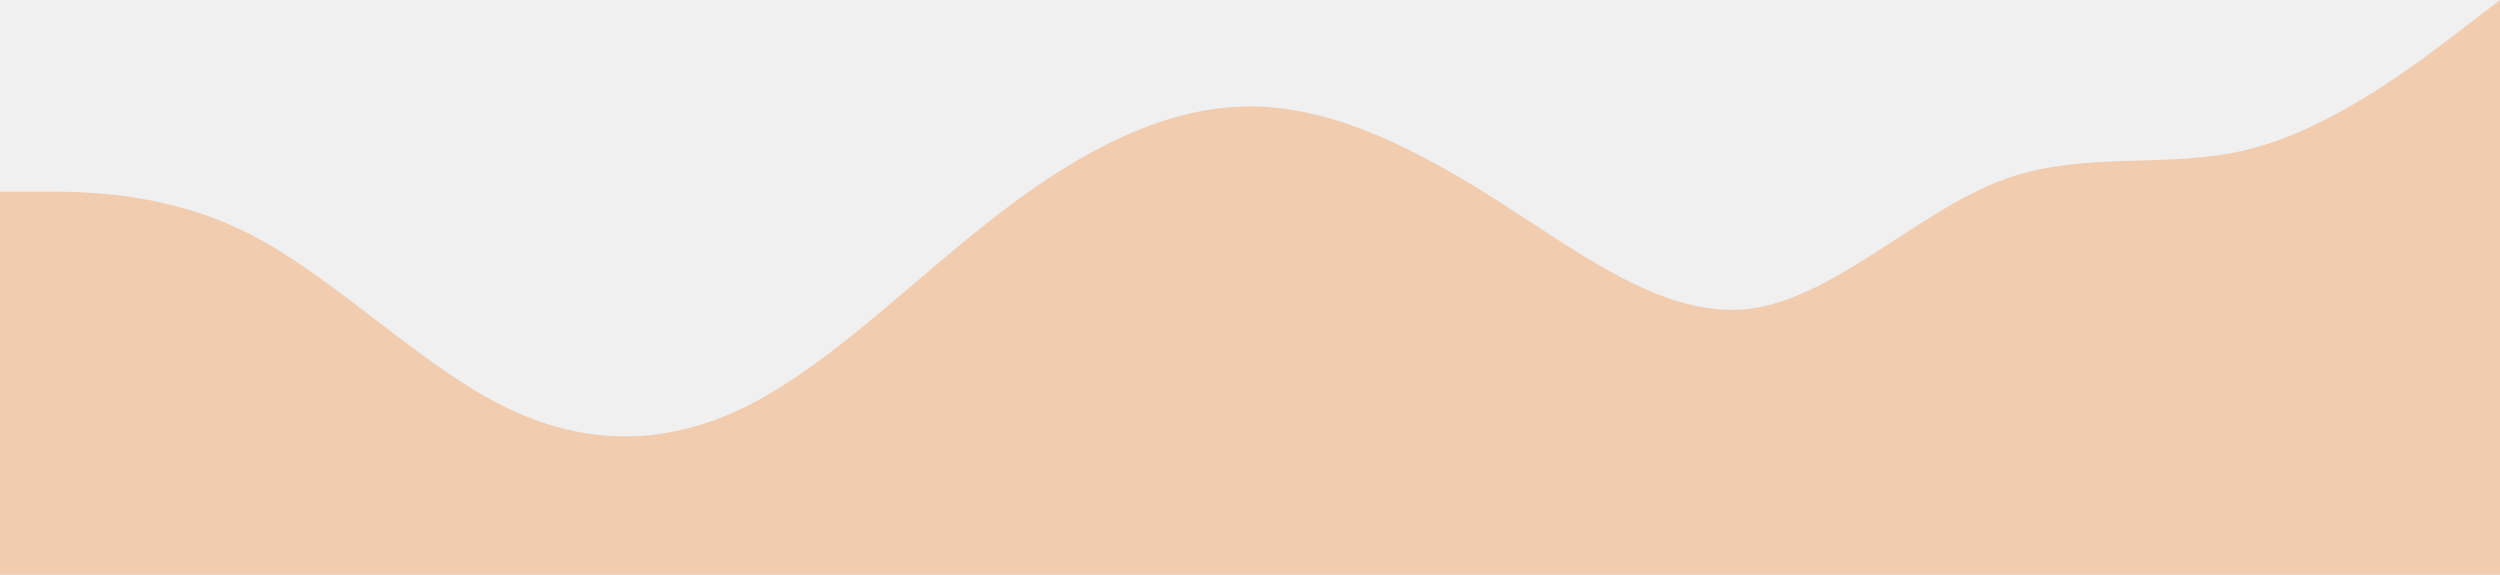
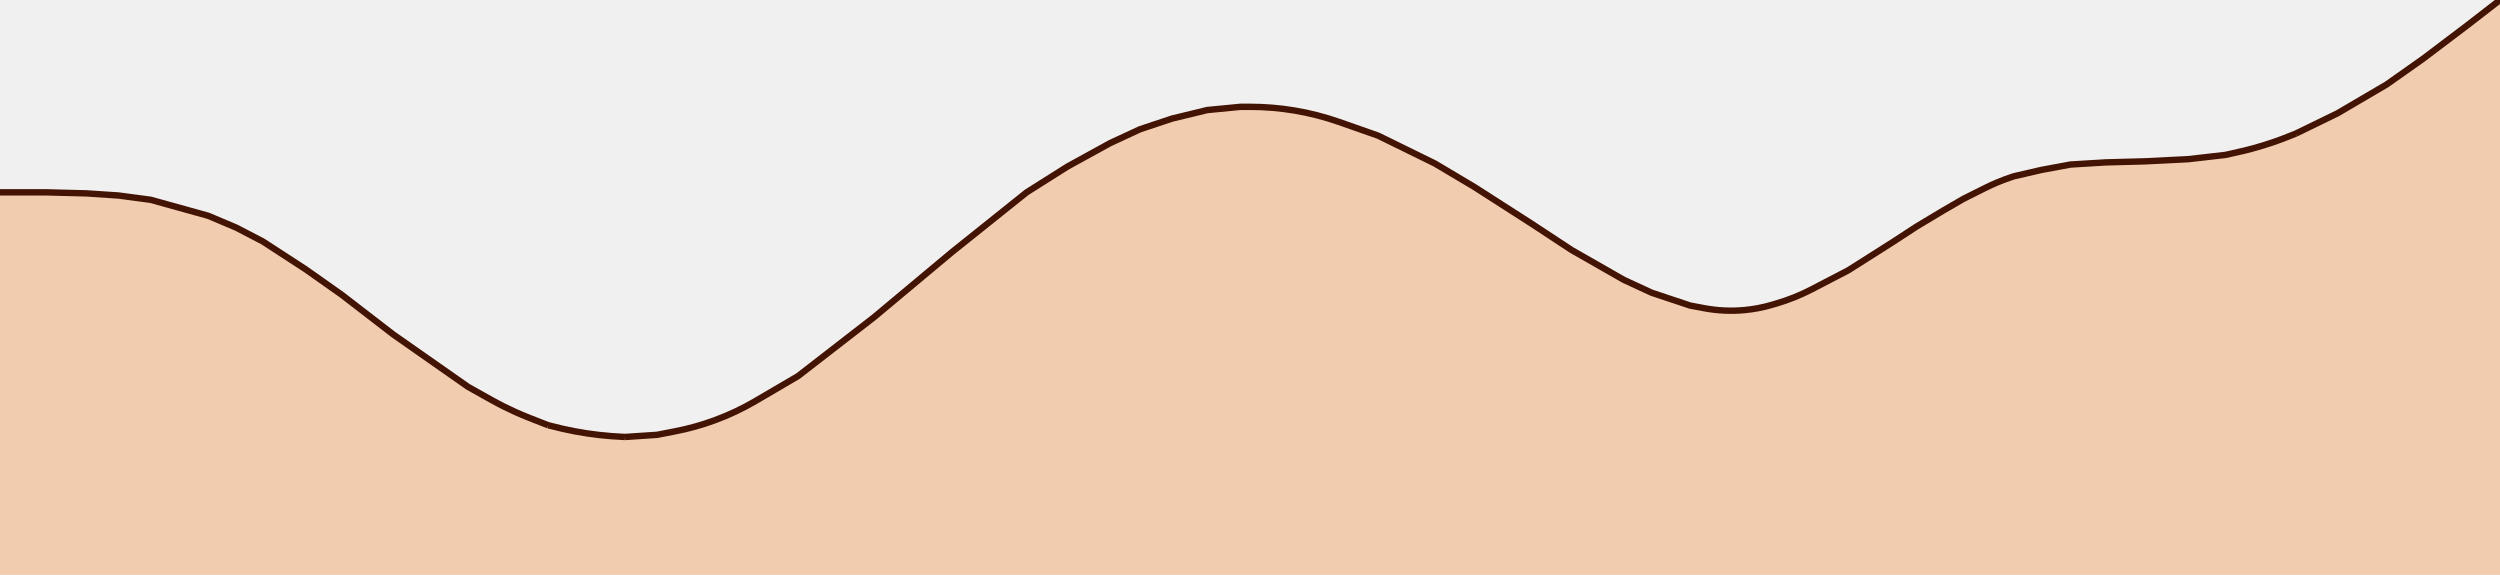
<svg xmlns="http://www.w3.org/2000/svg" width="1170" height="269" viewBox="0 0 1170 269" fill="none">
-   <path fill-rule="evenodd" clip-rule="evenodd" d="M0 89.667H19.5C39 89.667 78 89.667 117 109.593C156 129.519 195 169.37 234 189.296C273 209.222 312 209.222 351 189.296C390 169.37 429 129.519 468 99.63C507 69.741 546 49.815 585 49.815C624 49.815 663 69.741 702 94.648C741 119.556 780 149.444 819 144.463C858 139.481 897 99.63 936 84.685C975 69.741 1014 79.704 1053 69.741C1092 59.778 1131 29.889 1150.5 14.944L1170 0V269H1150.5C1131 269 1092 269 1053 269C1014 269 975 269 936 269C897 269 858 269 819 269C780 269 741 269 702 269C663 269 624 269 585 269C546 269 507 269 468 269C429 269 390 269 351 269C312 269 273 269 234 269C195 269 156 269 117 269C78 269 39 269 19.5 269H0V89.667Z" fill="#F1CCAF" />
+   <g clip-path="url(#clip0_89_9)">
+     <path fill-rule="evenodd" clip-rule="evenodd" d="M6.10352e-05 89.667H19.5C39 89.667 78 89.667 117 109.593C156 129.519 195 169.37 234 189.296C273 209.222 312 209.222 351 189.296C390 169.37 429 129.519 468 99.63C507 69.741 546 49.815 585 49.815C624 49.815 663 69.741 702 94.648C741 119.556 780 149.444 819 144.463C858 139.481 897 99.63 936 84.685C975 69.741 1014 79.704 1053 69.741C1092 59.778 1131 29.889 1150.5 14.944L1170 0V269H1150.5C1131 269 1092 269 1053 269C1014 269 975 269 936 269C897 269 858 269 819 269C780 269 741 269 702 269C663 269 624 269 585 269C546 269 507 269 468 269C429 269 390 269 351 269C312 269 273 269 234 269C195 269 156 269 117 269C78 269 39 269 19.5 269H6.10352e-05V89.667Z" fill="#F1CCAF" />
+     <path d="M0 88.5C-0.828 88.5 -1.5 89.172 -1.5 90C-1.5 90.828 -0.828 91.5 0 91.5V88.5ZM21 90L21.038 88.501L21.019 88.5H21V90ZM40.5 90.5L40.6 89.003L40.569 89.001L40.538 89.001L40.5 90.5ZM70.5 93.5L70.901 92.055L70.801 92.027L70.698 92.013L70.5 93.5ZM97.5 101L98.085 99.618L97.995 99.581L97.901 99.555L97.5 101ZM123 113L123.817 111.742L123.757 111.703L123.692 111.669L123 113ZM143 126L143.865 124.775L143.842 124.758L143.817 124.742L143 126ZM160 138L160.916 136.812L160.891 136.793L160.865 136.775L160 138ZM184 156.5L183.084 157.688L183.112 157.709L183.14 157.729L184 156.5ZM219 181L218.14 182.229L218.2 182.271L218.263 182.306L219 181ZM307.5 203.5L307.6 204.997L307.694 204.99L307.786 204.972L307.5 203.5ZM373.5 176L374.259 177.294L374.342 177.245L374.419 177.186L373.5 176ZM409 148.5L409.919 149.686L409.941 149.669L409.962 149.651L409 148.5ZM445.5 118L444.563 116.829L444.55 116.839L444.538 116.849L445.5 118ZM480.5 90L479.699 88.732L479.628 88.776L479.563 88.829L480.5 90ZM519.5 67L518.868 65.639L518.822 65.661L518.777 65.686L519.5 67ZM548.5 55.5L548.147 54.042L548.085 54.057L548.026 54.077L548.5 55.5ZM565 51.5L564.856 50.007L564.75 50.017L564.647 50.042L565 51.5ZM580.5 50V48.5H580.428L580.356 48.507L580.5 50ZM645 63.5L645.661 62.153L645.581 62.114L645.497 62.085L645 63.5ZM671.5 76.5L672.267 75.211L672.215 75.18L672.161 75.153L671.5 76.5ZM690 87.5L690.81 86.237L690.789 86.224L690.767 86.211L690 87.5ZM716.5 104.5L717.324 103.247L717.317 103.242L717.31 103.237L716.5 104.5ZM735.5 117L734.676 118.253L734.715 118.279L734.756 118.302L735.5 117ZM760 131L759.256 132.302L759.312 132.335L759.371 132.362L760 131ZM773 137L772.371 138.362L772.447 138.397L772.526 138.423L773 137ZM791 143L790.526 144.423L790.623 144.455L790.724 144.474L791 143ZM865 126.5L865.692 127.831L865.749 127.801L865.803 127.767L865 126.5ZM885.5 113.5L886.303 114.767L886.311 114.762L886.319 114.756L885.5 113.5ZM909.5 98.5L908.748 97.202L908.738 97.208L908.728 97.214L909.5 98.5ZM942.5 82.5L942.163 81.038L942.093 81.054L942.026 81.077L942.5 82.5ZM955.5 79.5L955.227 78.025L955.195 78.031L955.163 78.038L955.5 79.5ZM969 77L968.909 75.503L968.817 75.508L968.727 75.525L969 77ZM985.5 76L985.459 74.501L985.434 74.501L985.409 74.503L985.5 76ZM1004 75.5L1004.04 76.999L1004.06 76.999L1004.07 76.998L1004 75.5ZM1024 74.5L1024.07 75.998L1024.12 75.996L1024.17 75.99L1024 74.5ZM1041.5 72.5L1041.67 73.99L1041.75 73.981L1041.83 73.964L1041.5 72.5ZM1094 53L1094.66 54.349L1094.71 54.323L1094.76 54.294L1094 53ZM1117 39.5L1117.76 40.794L1117.81 40.762L1117.86 40.725L1117 39.5ZM1134 27.5L1134.86 28.726L1134.89 28.711L1134.9 28.697L1134 27.5ZM1154.5 12L1155.4 13.197L1155.41 13.191L1155.42 13.186L1154.5 12ZM499.5 78L498.777 76.686L498.737 76.707L498.699 76.732L499.5 78ZM533.5 60.5L533.026 59.077L532.945 59.104L532.868 59.139L533.5 60.5ZM897 106L896.228 104.714L896.204 104.728L896.181 104.744L897 106ZM919 93L918.329 91.658L918.288 91.679L918.248 91.702L919 93ZM110.5 106.5L111.192 105.169L111.139 105.142L111.084 105.119L110.5 106.5ZM55.5 91.5L55.698 90.013L55.649 90.007L55.6 90.003L55.5 91.5ZM797.645 144.246L797.368 145.72L797.645 144.246ZM1043.73 72.005L1043.4 70.54L1043.73 72.005ZM1050.56 70.448L1050.2 68.991L1050.56 70.448ZM1067.98 65.064L1068.51 66.469L1067.98 65.064ZM353.657 187.632L354.415 188.926L353.657 187.632ZM263.225 200.648L262.892 202.11L263.225 200.648ZM286.114 204.112L286 205.608L286.114 204.112ZM829.285 142.651L828.862 141.212L829.285 142.651ZM831.48 142.006L831.903 143.445L831.48 142.006ZM847.879 135.403L847.187 134.072L847.879 135.403ZM626.759 57.099L626.262 58.515L626.759 57.099ZM316.043 201.839L315.756 200.367L316.043 201.839ZM221.679 182.511L220.942 183.817L221.679 182.511ZM235.987 190.338L235.319 191.681L235.987 190.338ZM241.378 192.891L241.994 191.523L241.378 192.891ZM0 91.5H21V88.5H0V91.5ZM20.962 91.499L40.462 91.999L40.538 89.001L21.038 88.501L20.962 91.499ZM70.099 94.945L97.099 102.445L97.901 99.555L70.901 92.055L70.099 94.945ZM122.183 114.258L142.183 127.258L143.817 124.742L123.817 111.742L122.183 114.258ZM142.135 127.225L159.135 139.225L160.865 136.775L143.865 124.775L142.135 127.225ZM159.084 139.188L183.084 157.688L184.916 155.312L160.916 136.812L159.084 139.188ZM183.14 157.729L218.14 182.229L219.86 179.771L184.86 155.271L183.14 157.729ZM218.263 182.306L220.942 183.817L222.416 181.205L219.737 179.694L218.263 182.306ZM256.136 200.455L256.647 200.583L257.374 197.672L256.864 197.545L256.136 200.455ZM292.6 205.997L307.6 204.997L307.4 202.003L292.4 203.003L292.6 205.997ZM307.786 204.972L316.329 203.311L315.756 200.367L307.214 202.028L307.786 204.972ZM354.415 188.926L374.259 177.294L372.741 174.706L352.898 186.338L354.415 188.926ZM374.419 177.186L409.919 149.686L408.081 147.314L372.581 174.814L374.419 177.186ZM409.962 149.651L446.462 119.151L444.538 116.849L408.038 147.349L409.962 149.651ZM446.437 119.171L481.437 91.171L479.563 88.829L444.563 116.829L446.437 119.171ZM548.853 56.958L565.353 52.958L564.647 50.042L548.147 54.042L548.853 56.958ZM565.144 52.993L580.644 51.493L580.356 48.507L564.856 50.007L565.144 52.993ZM580.5 51.5H585.082V48.5H580.5V51.5ZM626.262 58.515L644.503 64.915L645.497 62.085L627.255 55.684L626.262 58.515ZM644.339 64.847L670.839 77.847L672.161 75.153L645.661 62.153L644.339 64.847ZM670.733 77.789L689.233 88.789L690.767 86.211L672.267 75.211L670.733 77.789ZM689.19 88.763L715.69 105.763L717.31 103.237L690.81 86.237L689.19 88.763ZM715.676 105.753L734.676 118.253L736.324 115.747L717.324 103.247L715.676 105.753ZM734.756 118.302L759.256 132.302L760.744 129.698L736.244 115.698L734.756 118.302ZM759.371 132.362L772.371 138.362L773.629 135.638L760.629 129.638L759.371 132.362ZM772.526 138.423L790.526 144.423L791.474 141.577L773.474 135.577L772.526 138.423ZM790.724 144.474L797.368 145.72L797.921 142.772L791.276 141.526L790.724 144.474ZM829.709 144.09L831.903 143.445L831.057 140.567L828.862 141.212L829.709 144.09ZM848.571 136.734L865.692 127.831L864.308 125.169L847.187 134.072L848.571 136.734ZM865.803 127.767L886.303 114.767L884.697 112.233L864.197 125.233L865.803 127.767ZM942.837 83.962L955.837 80.962L955.163 78.038L942.163 81.038L942.837 83.962ZM955.773 80.975L969.273 78.475L968.727 75.525L955.227 78.025L955.773 80.975ZM969.091 78.497L985.591 77.497L985.409 74.503L968.909 75.503L969.091 78.497ZM985.541 77.499L1004.04 76.999L1003.96 74.001L985.459 74.501L985.541 77.499ZM1004.07 76.998L1024.07 75.998L1023.93 73.002L1003.93 74.002L1004.07 76.998ZM1024.17 75.99L1041.67 73.99L1041.33 71.01L1023.83 73.01L1024.17 75.99ZM1041.83 73.964L1044.05 73.469L1043.4 70.54L1041.17 71.036L1041.83 73.964ZM1075.16 63.849L1094.66 54.349L1093.34 51.651L1073.84 61.151L1075.16 63.849ZM1094.76 54.294L1117.76 40.794L1116.24 38.206L1093.24 51.706L1094.76 54.294ZM1117.86 40.725L1134.86 28.726L1133.14 26.274L1116.14 38.275L1117.86 40.725ZM1134.9 28.697L1155.4 13.197L1153.6 10.803L1133.1 26.303L1134.9 28.697ZM1155.42 13.186L1170.92 1.186L1169.08 -1.186L1153.58 10.814L1155.42 13.186ZM481.301 91.268L500.301 79.268L498.699 76.732L479.699 88.732L481.301 91.268ZM500.223 79.314L520.223 68.314L518.777 65.686L498.777 76.686L500.223 79.314ZM520.132 68.361L534.132 61.861L532.868 59.139L518.868 65.639L520.132 68.361ZM533.974 61.923L548.974 56.923L548.026 54.077L533.026 59.077L533.974 61.923ZM886.319 114.756L897.819 107.256L896.181 104.744L884.681 112.244L886.319 114.756ZM897.772 107.286L910.272 99.786L908.728 97.214L896.228 104.714L897.772 107.286ZM910.252 99.798L919.752 94.298L918.248 91.702L908.748 97.202L910.252 99.798ZM919.671 94.342L929.671 89.342L928.329 86.658L918.329 91.658L919.671 94.342ZM941.838 84.302L942.974 83.923L942.026 81.077L940.89 81.456L941.838 84.302ZM96.915 102.381L109.916 107.881L111.084 105.119L98.085 99.618L96.915 102.381ZM109.808 107.831L122.308 114.331L123.692 111.669L111.192 105.169L109.808 107.831ZM40.4 91.997L55.4 92.997L55.6 90.003L40.6 89.003L40.4 91.997ZM55.302 92.987L70.302 94.987L70.698 92.013L55.698 90.013L55.302 92.987ZM797.368 145.72C803.712 146.91 810.191 147.207 816.617 146.605L816.337 143.618C810.189 144.194 803.99 143.91 797.921 142.772L797.368 145.72ZM929.671 89.342C933.602 87.376 937.668 85.692 941.838 84.302L940.89 81.456C936.585 82.891 932.388 84.629 928.329 86.658L929.671 89.342ZM1044.05 73.469C1047.47 72.711 1049.2 72.327 1050.91 71.904L1050.2 68.991C1048.52 69.403 1046.83 69.779 1043.4 70.54L1044.05 73.469ZM1073.94 61.107C1070.69 62.41 1069.08 63.053 1067.46 63.659L1068.51 66.469C1070.17 65.849 1071.81 65.191 1075.06 63.893L1073.94 61.107ZM1050.91 71.904C1056.88 70.437 1062.76 68.622 1068.51 66.469L1067.46 63.659C1061.81 65.772 1056.05 67.552 1050.2 68.991L1050.91 71.904ZM335.059 198.077C341.769 195.605 348.246 192.543 354.415 188.926L352.898 186.338C346.882 189.865 340.565 192.851 334.022 195.262L335.059 198.077ZM256.647 200.583C259.746 201.358 261.316 201.75 262.892 202.11L263.559 199.185C262.021 198.834 260.485 198.45 257.374 197.672L256.647 200.583ZM292.583 203.002C289.382 202.824 287.801 202.737 286.227 202.617L286 205.608C287.611 205.731 289.227 205.82 292.417 205.998L292.583 203.002ZM262.892 202.11C270.497 203.847 278.221 205.016 286 205.608L286.227 202.617C278.597 202.036 271.02 200.889 263.559 199.185L262.892 202.11ZM816.617 146.605C821.052 146.189 825.436 145.347 829.709 144.09L828.862 141.212C824.774 142.415 820.58 143.22 816.337 143.618L816.617 146.605ZM585.082 51.5C591.933 51.5 598.772 52.066 605.53 53.192L606.023 50.233C599.102 49.08 592.098 48.5 585.082 48.5V51.5ZM831.903 143.445C837.663 141.751 843.245 139.503 848.571 136.734L847.187 134.072C842.033 136.752 836.631 138.927 831.057 140.567L831.903 143.445ZM605.53 53.192C612.581 54.367 619.517 56.148 626.262 58.515L627.255 55.684C620.348 53.26 613.244 51.437 606.023 50.233L605.53 53.192ZM316.329 203.311C322.703 202.072 328.966 200.322 335.059 198.077L334.022 195.262C328.08 197.451 321.972 199.158 315.756 200.367L316.329 203.311ZM220.942 183.817C228.035 187.819 231.627 189.845 235.319 191.681L236.654 188.995C233.048 187.202 229.534 185.22 222.416 181.205L220.942 183.817ZM257.044 197.602C249.426 194.64 245.666 193.177 241.994 191.523L240.763 194.259C244.522 195.952 248.366 197.446 255.956 200.398L257.044 197.602ZM235.319 191.681C237.117 192.575 238.932 193.434 240.763 194.259L241.994 191.523C240.198 190.715 238.418 189.872 236.654 188.995L235.319 191.681Z" fill="#431303" />
+   </g>
+   <defs>
+     <clipPath id="clip0_89_9">
+       <rect width="1170" height="269" fill="white" />
+     </clipPath>
+   </defs>
</svg>
